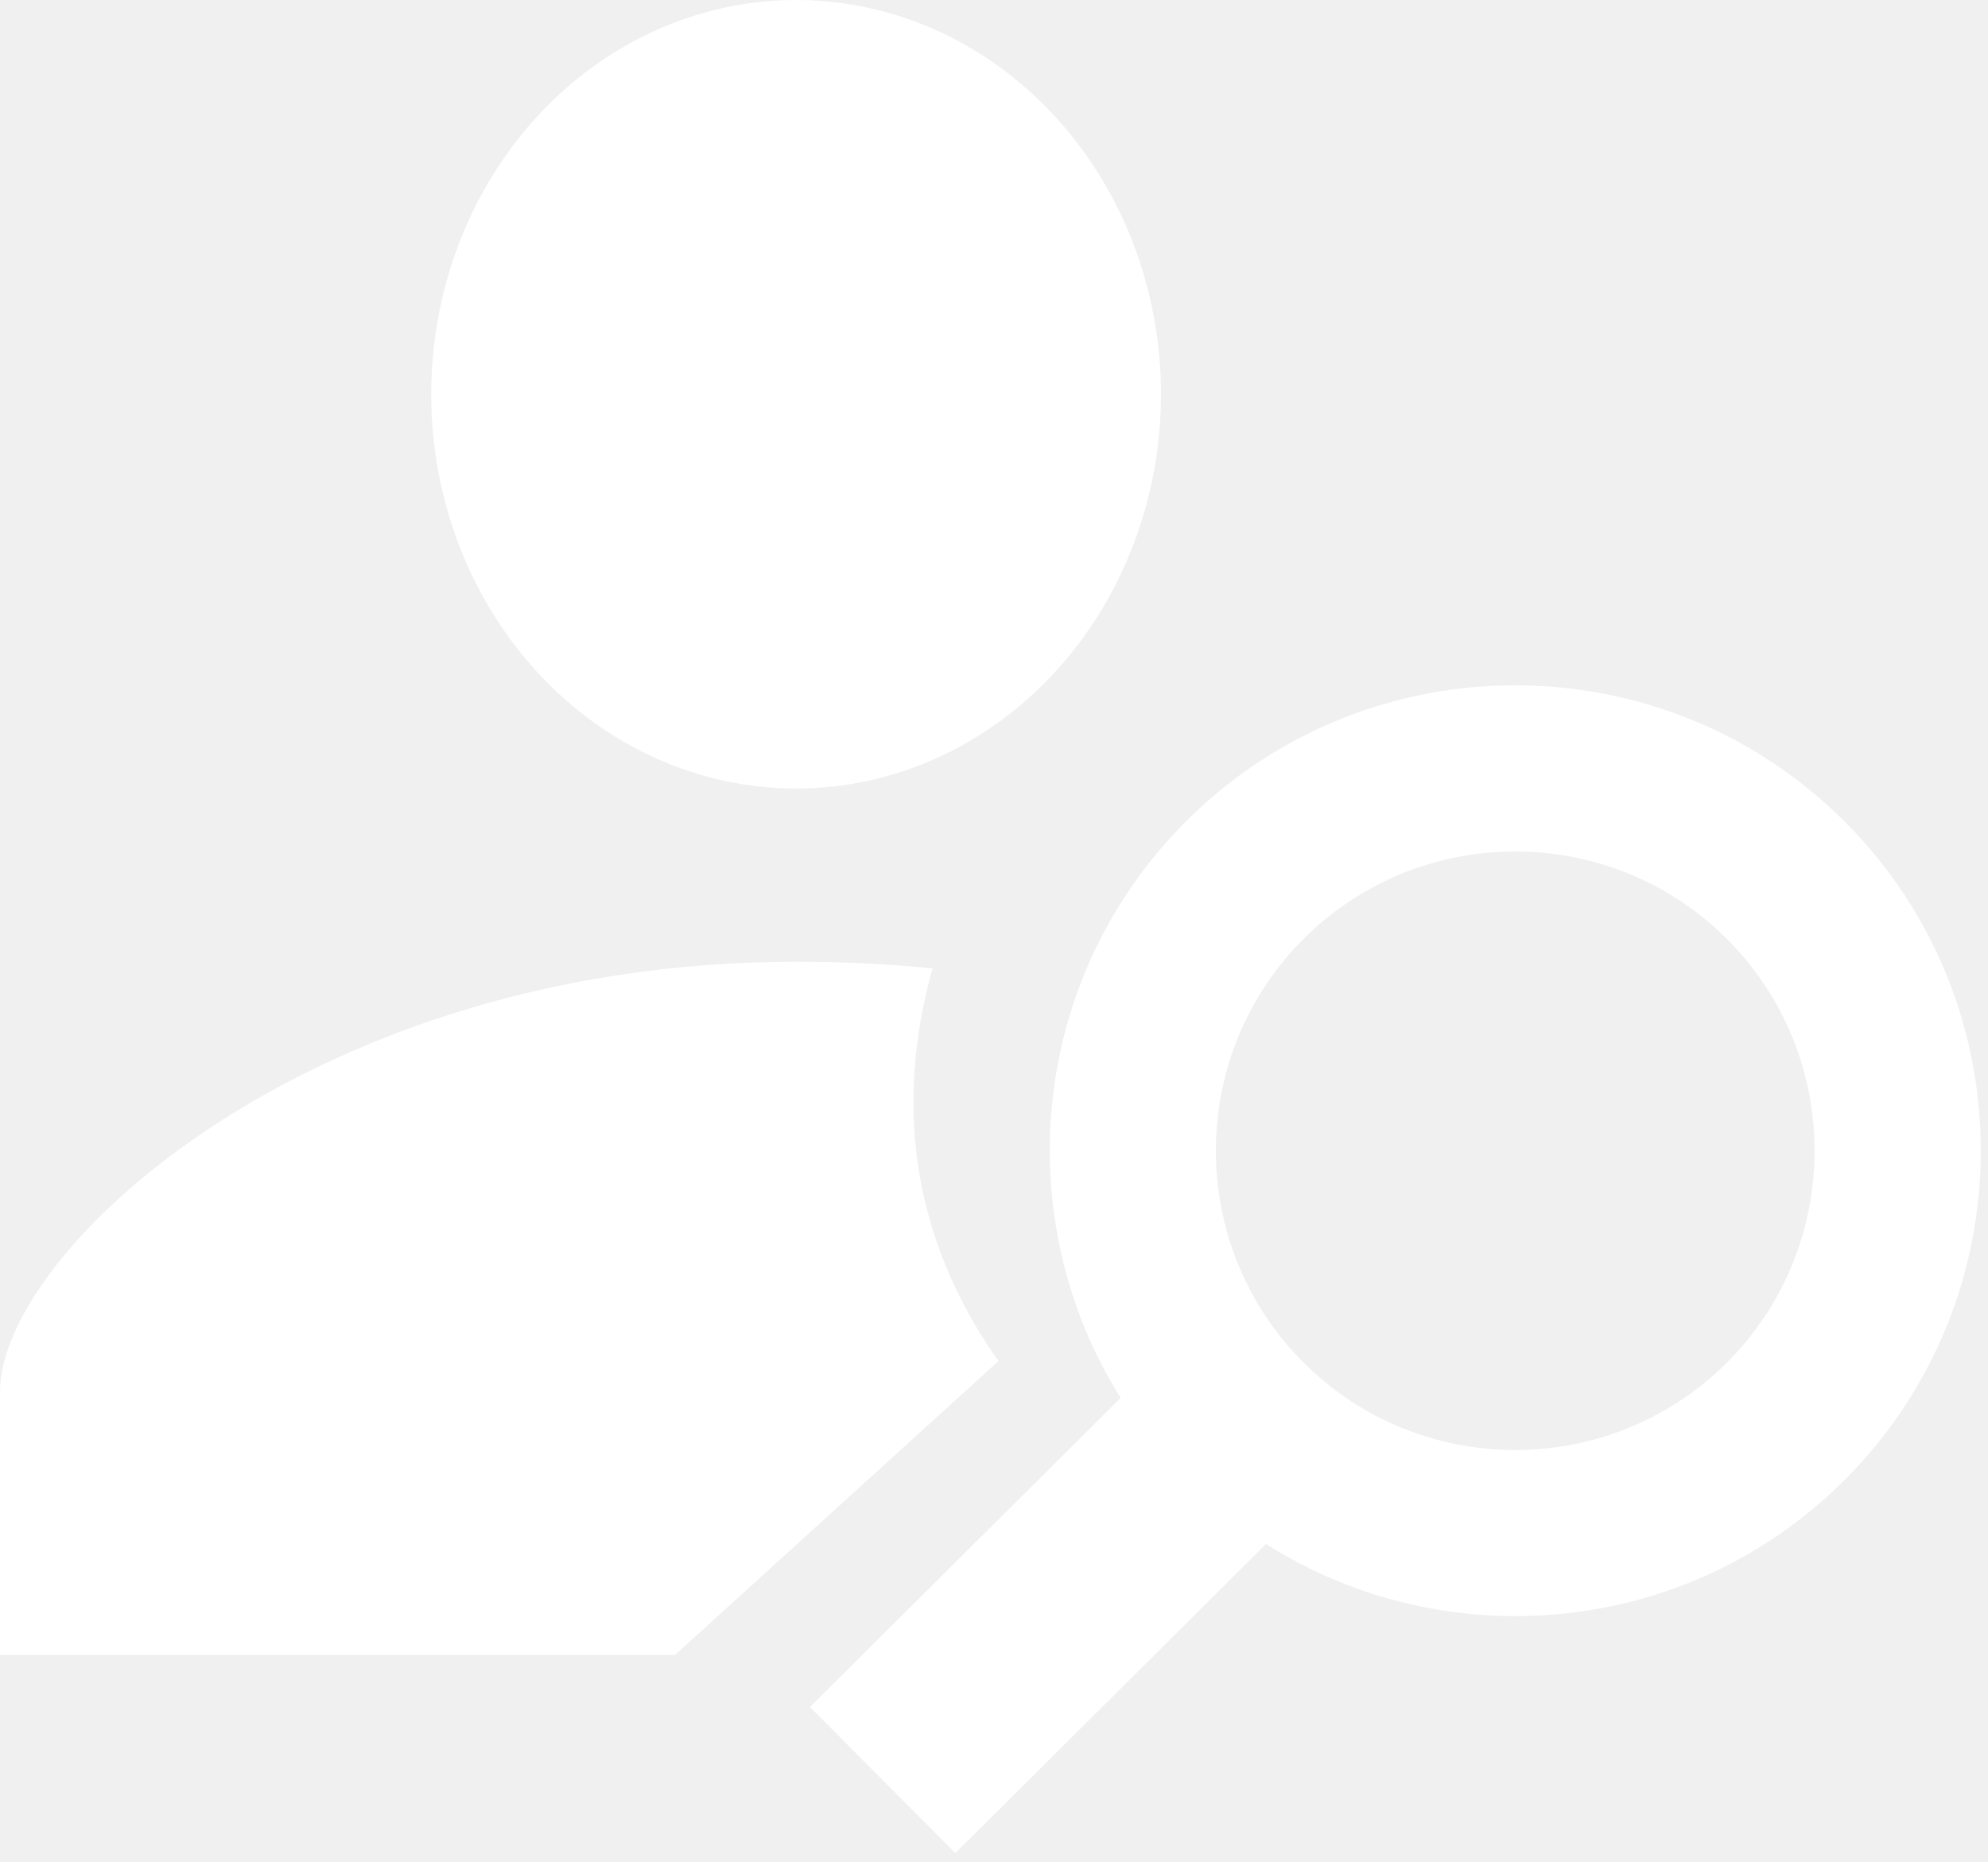
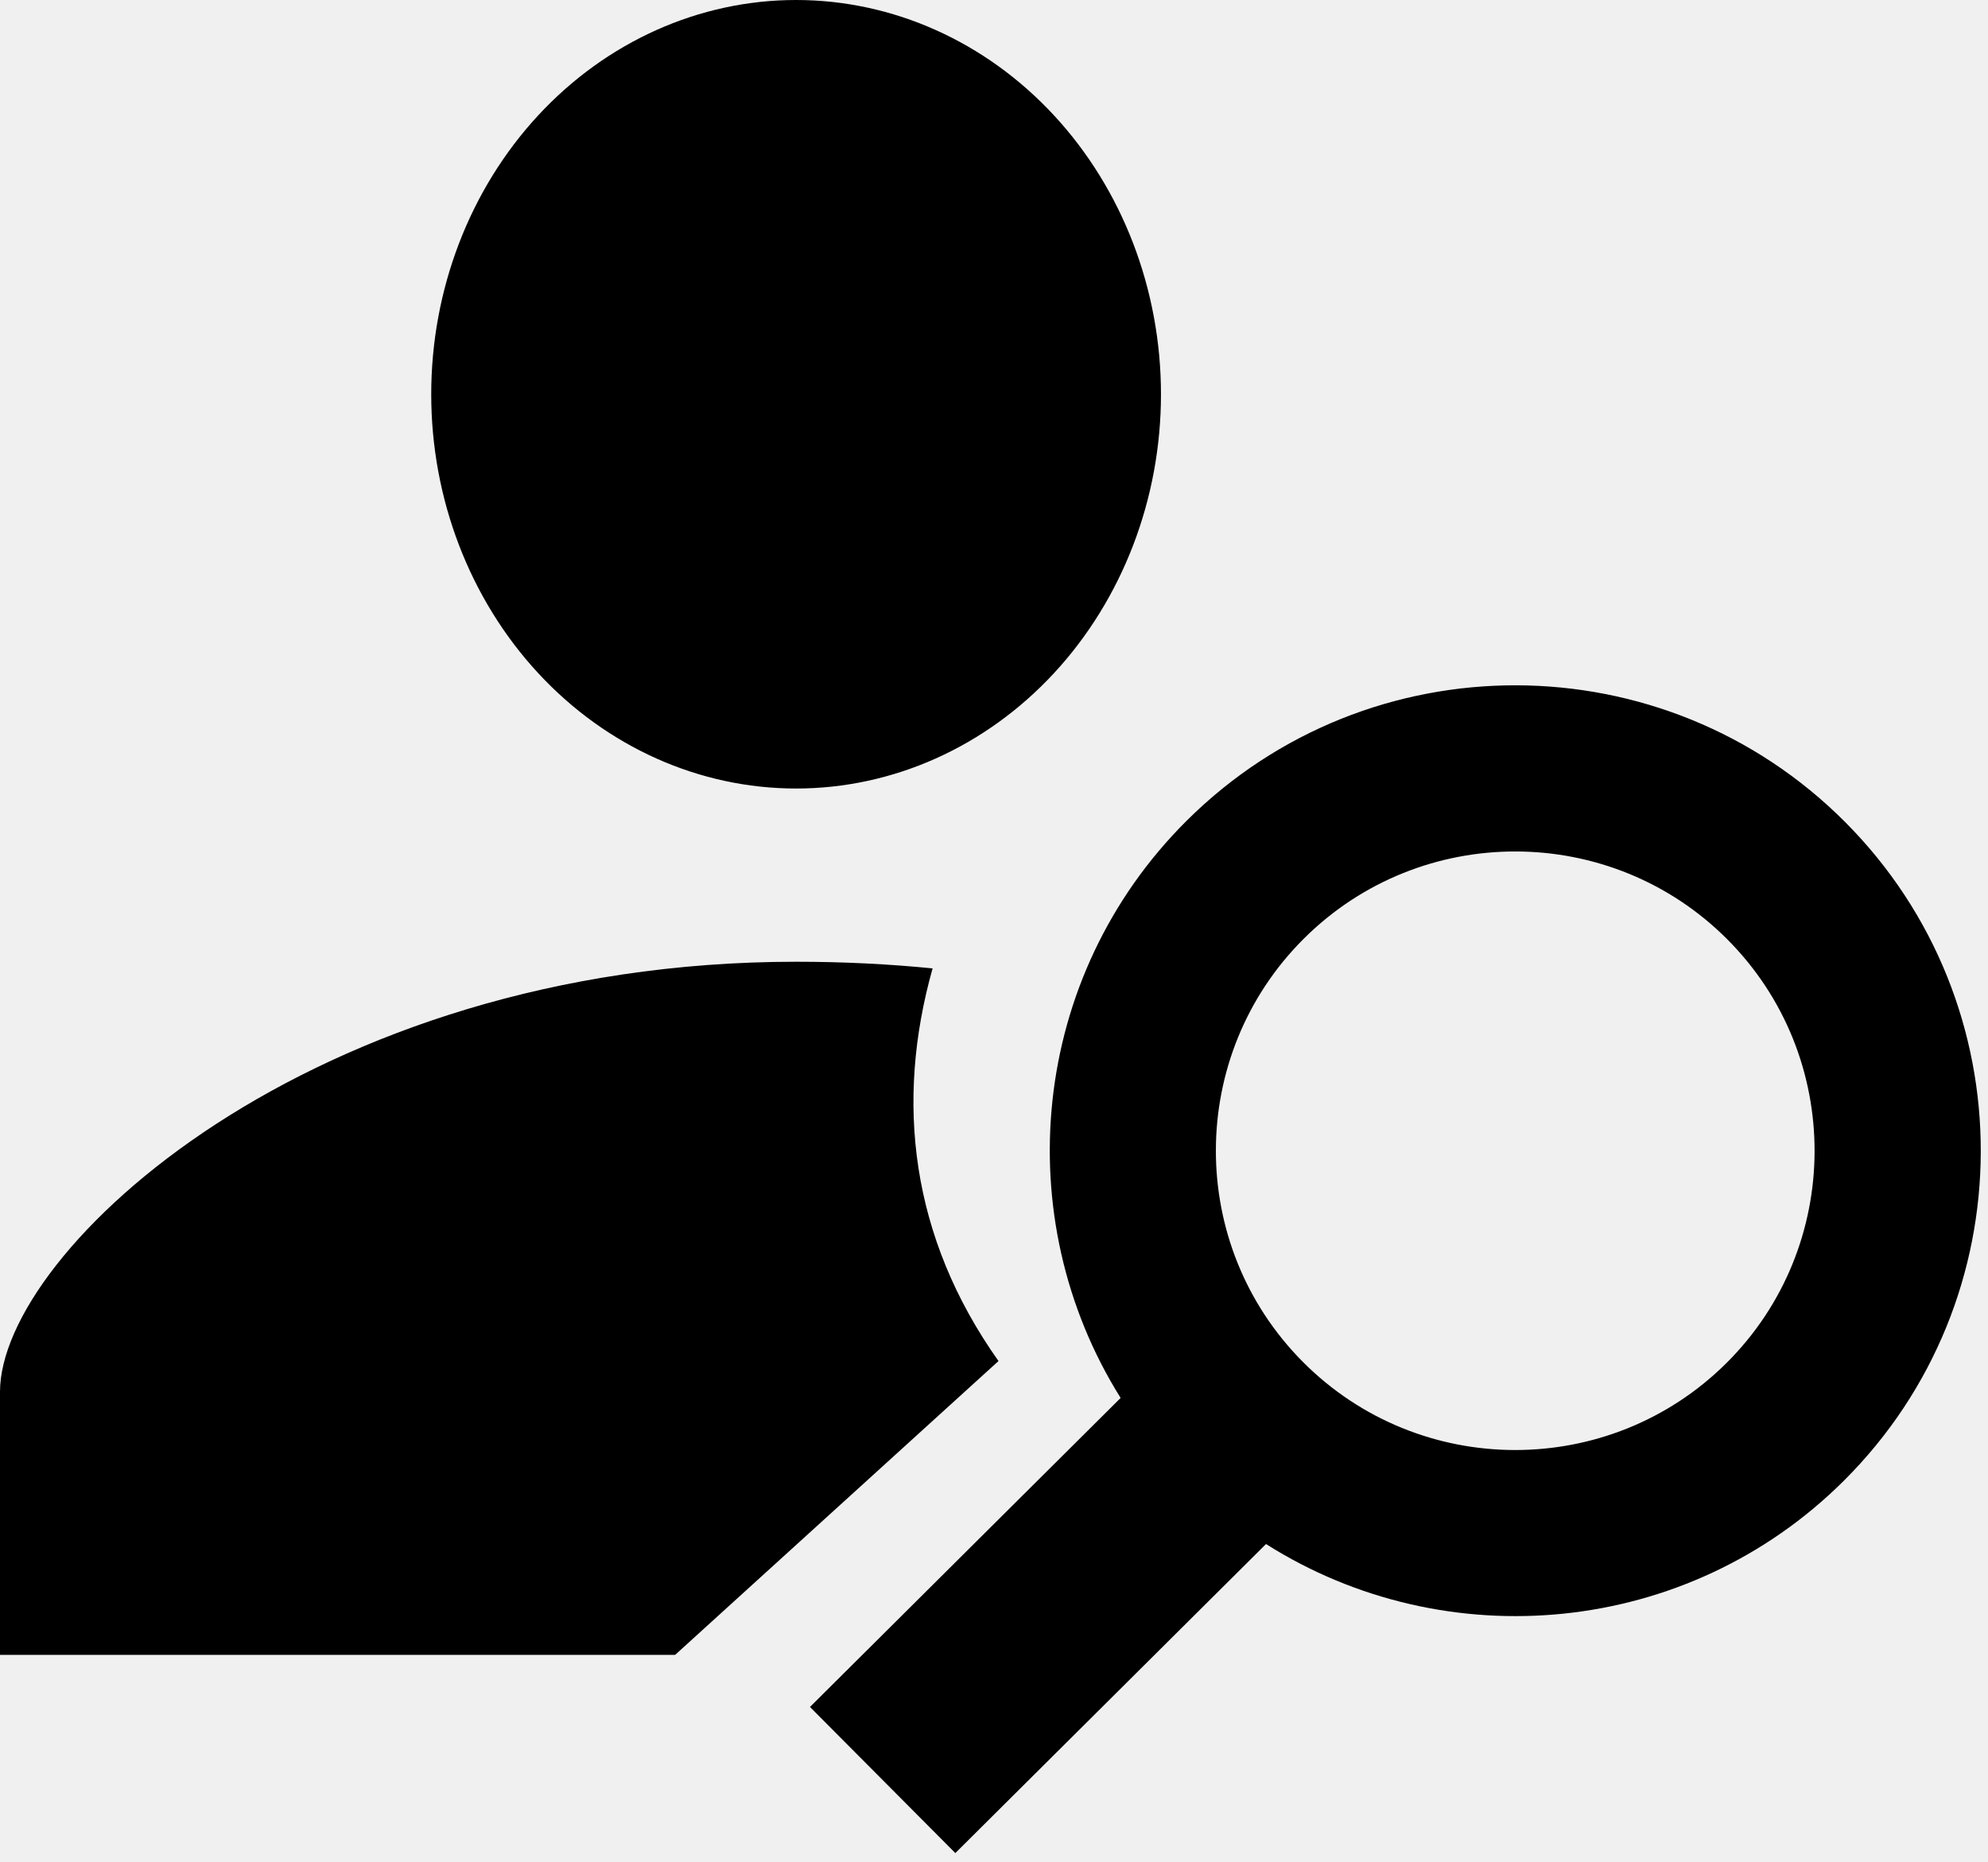
<svg xmlns="http://www.w3.org/2000/svg" width="221" height="207" viewBox="0 0 221 207" fill="none">
-   <path d="M131.926 91.245C152.164 71.109 185.009 71.192 205.147 91.431C225.286 111.671 225.203 144.517 204.963 164.653C187.515 182.013 160.709 184.332 140.739 171.679L106.202 206.04L90.041 189.795L124.577 155.435C112.027 135.404 114.478 108.603 131.926 91.245ZM88.5 106.935C93.766 106.935 98.827 107.191 103.674 107.674C99.504 122.486 101.213 137.523 111 151.332L75.055 184H0V154.758C0 139.098 34.571 106.935 88.5 106.935ZM192.045 104.469C179.095 91.456 157.976 91.401 144.963 104.348C131.946 117.297 131.892 138.419 144.844 151.432C157.791 164.445 178.91 164.498 191.928 151.551C204.941 138.604 204.992 117.482 192.045 104.469ZM88.5 0C99.257 0 109.574 4.619 117.181 12.84C124.787 21.061 129.061 32.211 129.062 43.837C129.062 55.463 124.787 66.614 117.181 74.835C109.574 83.056 99.257 87.674 88.5 87.674C77.743 87.674 67.426 83.056 59.819 74.835C52.213 66.614 47.938 55.463 47.938 43.837C47.938 32.211 52.213 21.061 59.819 12.84C67.426 4.619 77.743 1.36481e-06 88.5 0Z" fill="white" />
+   <path d="M131.926 91.245C152.164 71.109 185.009 71.192 205.147 91.431C225.286 111.671 225.203 144.517 204.963 164.653C187.515 182.013 160.709 184.332 140.739 171.679L106.202 206.04L90.041 189.795L124.577 155.435C112.027 135.404 114.478 108.603 131.926 91.245ZM88.5 106.935C93.766 106.935 98.827 107.191 103.674 107.674C99.504 122.486 101.213 137.523 111 151.332L75.055 184H0V154.758C0 139.098 34.571 106.935 88.5 106.935ZM192.045 104.469C179.095 91.456 157.976 91.401 144.963 104.348C131.946 117.297 131.892 138.419 144.844 151.432C157.791 164.445 178.91 164.498 191.928 151.551C204.941 138.604 204.992 117.482 192.045 104.469ZM88.5 0C99.257 0 109.574 4.619 117.181 12.84C124.787 21.061 129.061 32.211 129.062 43.837C129.062 55.463 124.787 66.614 117.181 74.835C109.574 83.056 99.257 87.674 88.5 87.674C77.743 87.674 67.426 83.056 59.819 74.835C52.213 66.614 47.938 55.463 47.938 43.837C47.938 32.211 52.213 21.061 59.819 12.84C67.426 4.619 77.743 1.36481e-06 88.5 0Z" fill="currentColor" />
</svg>
